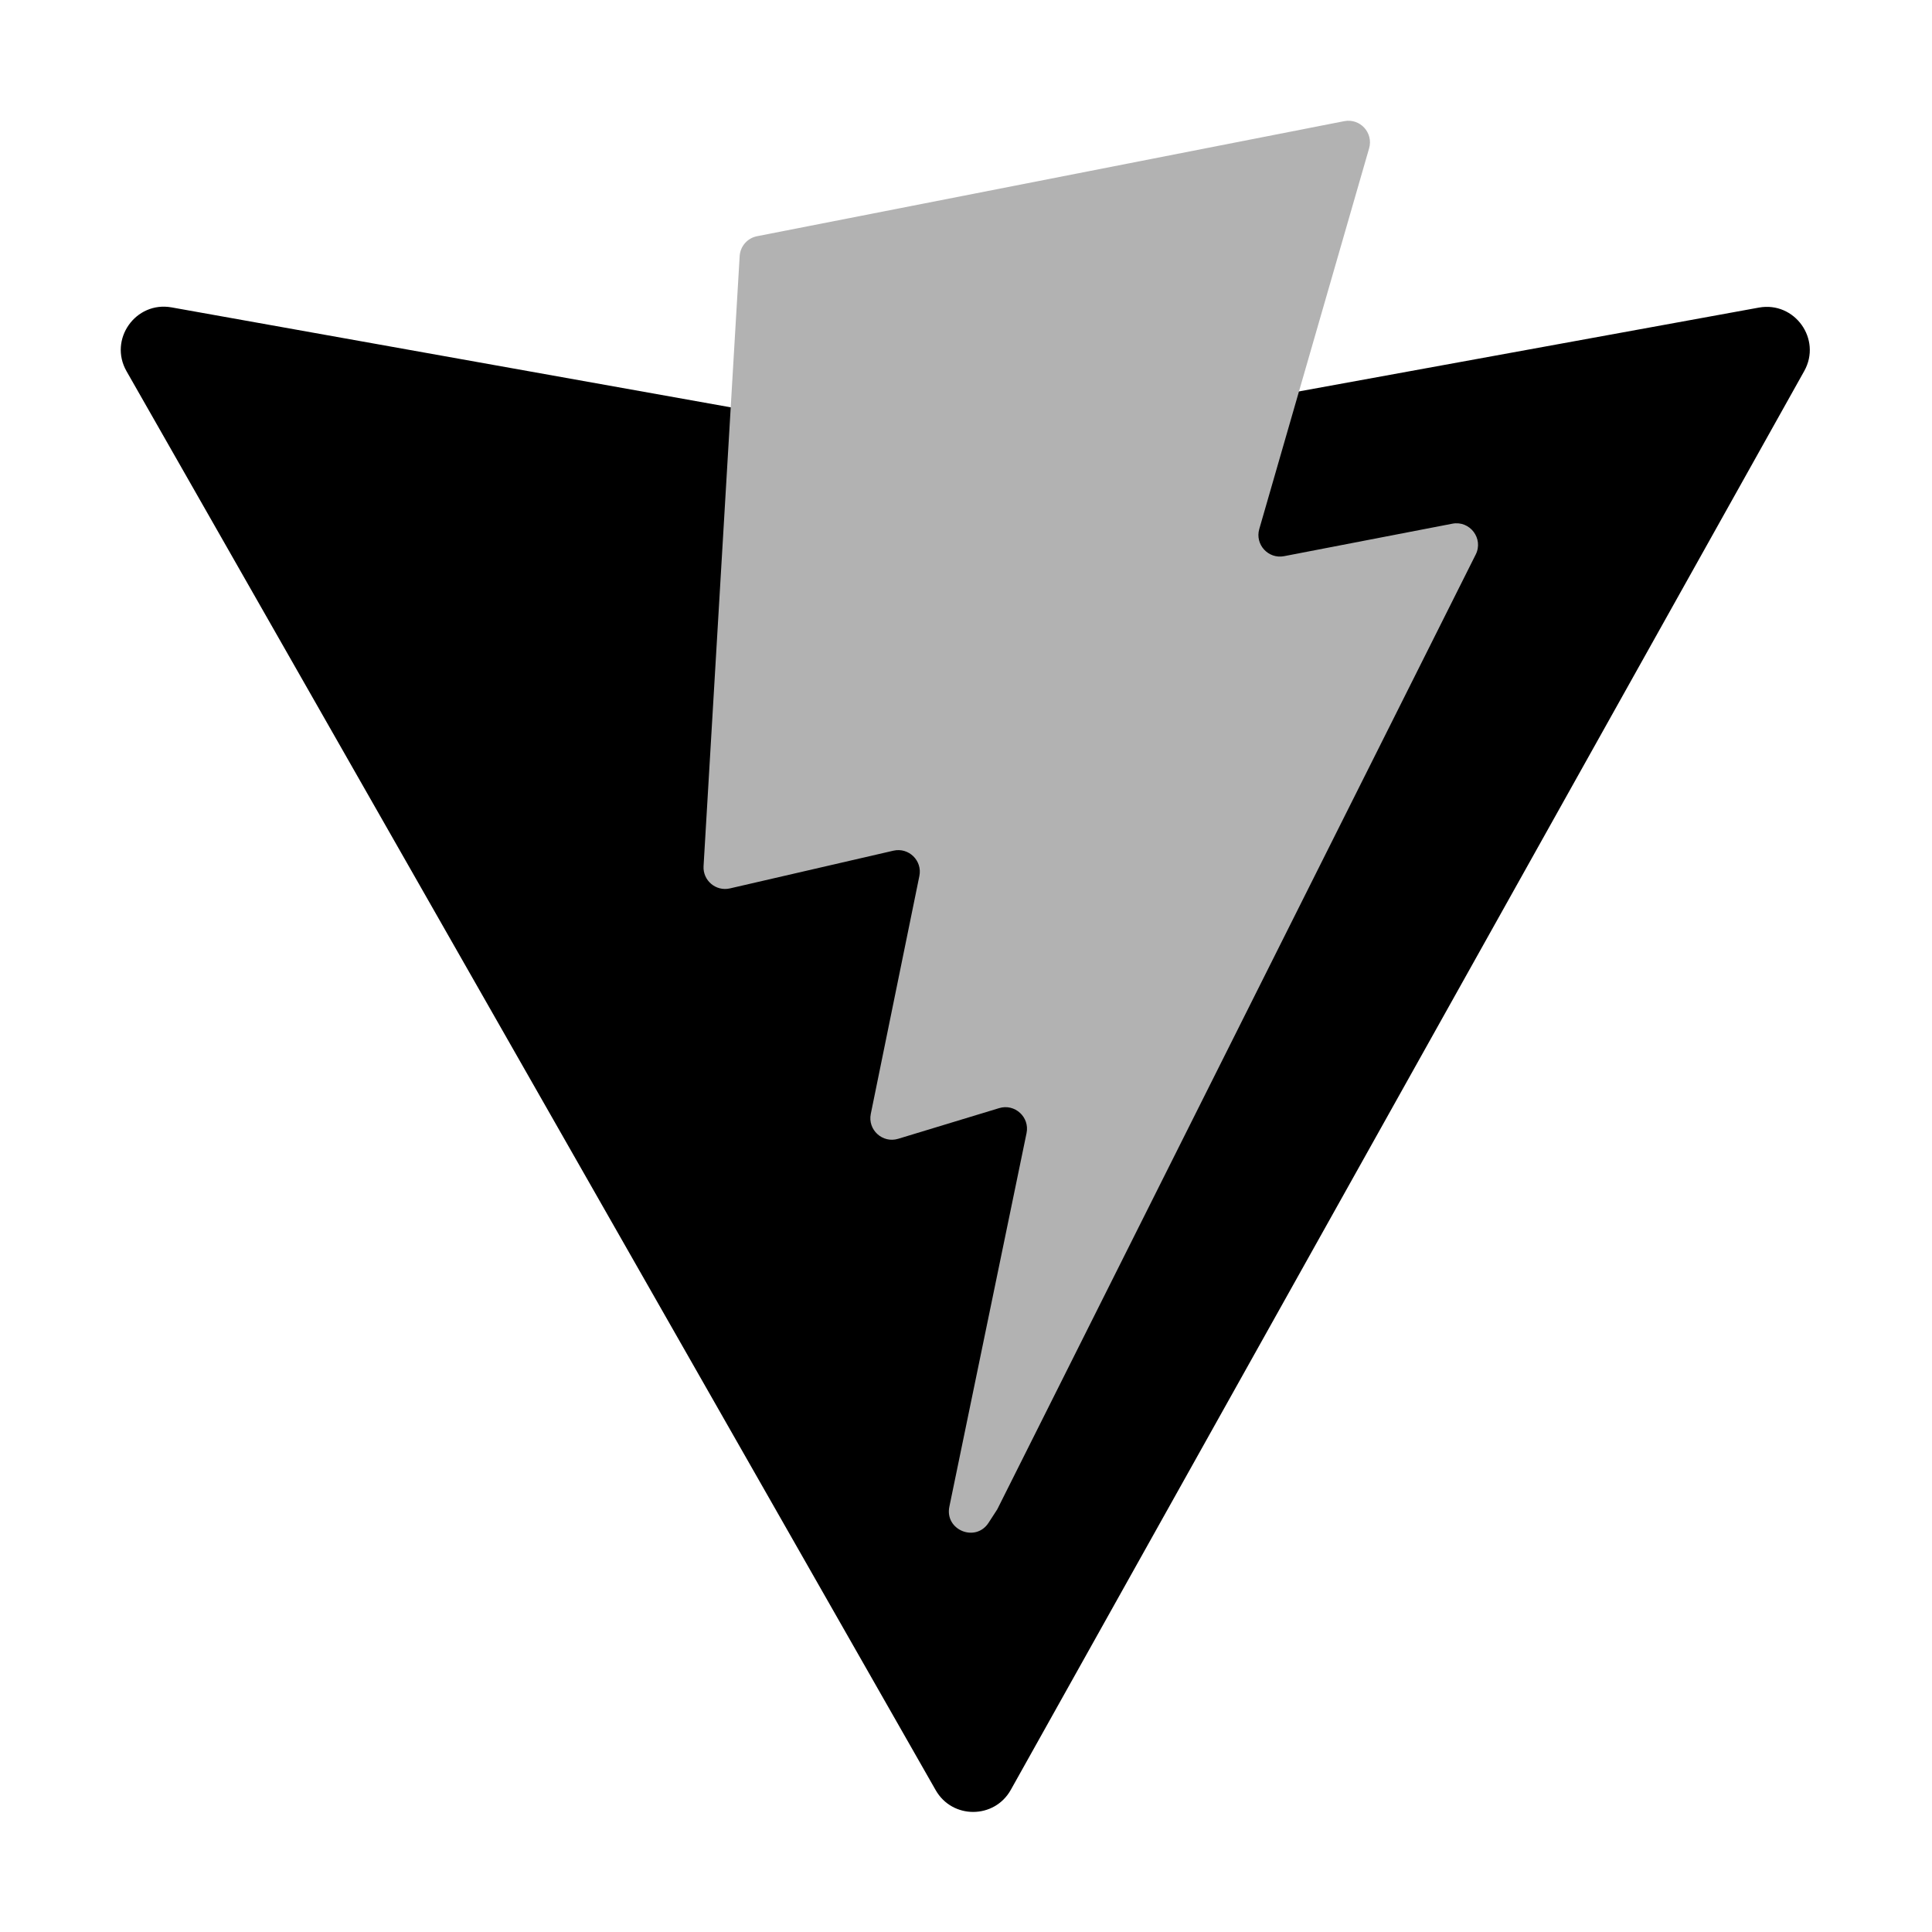
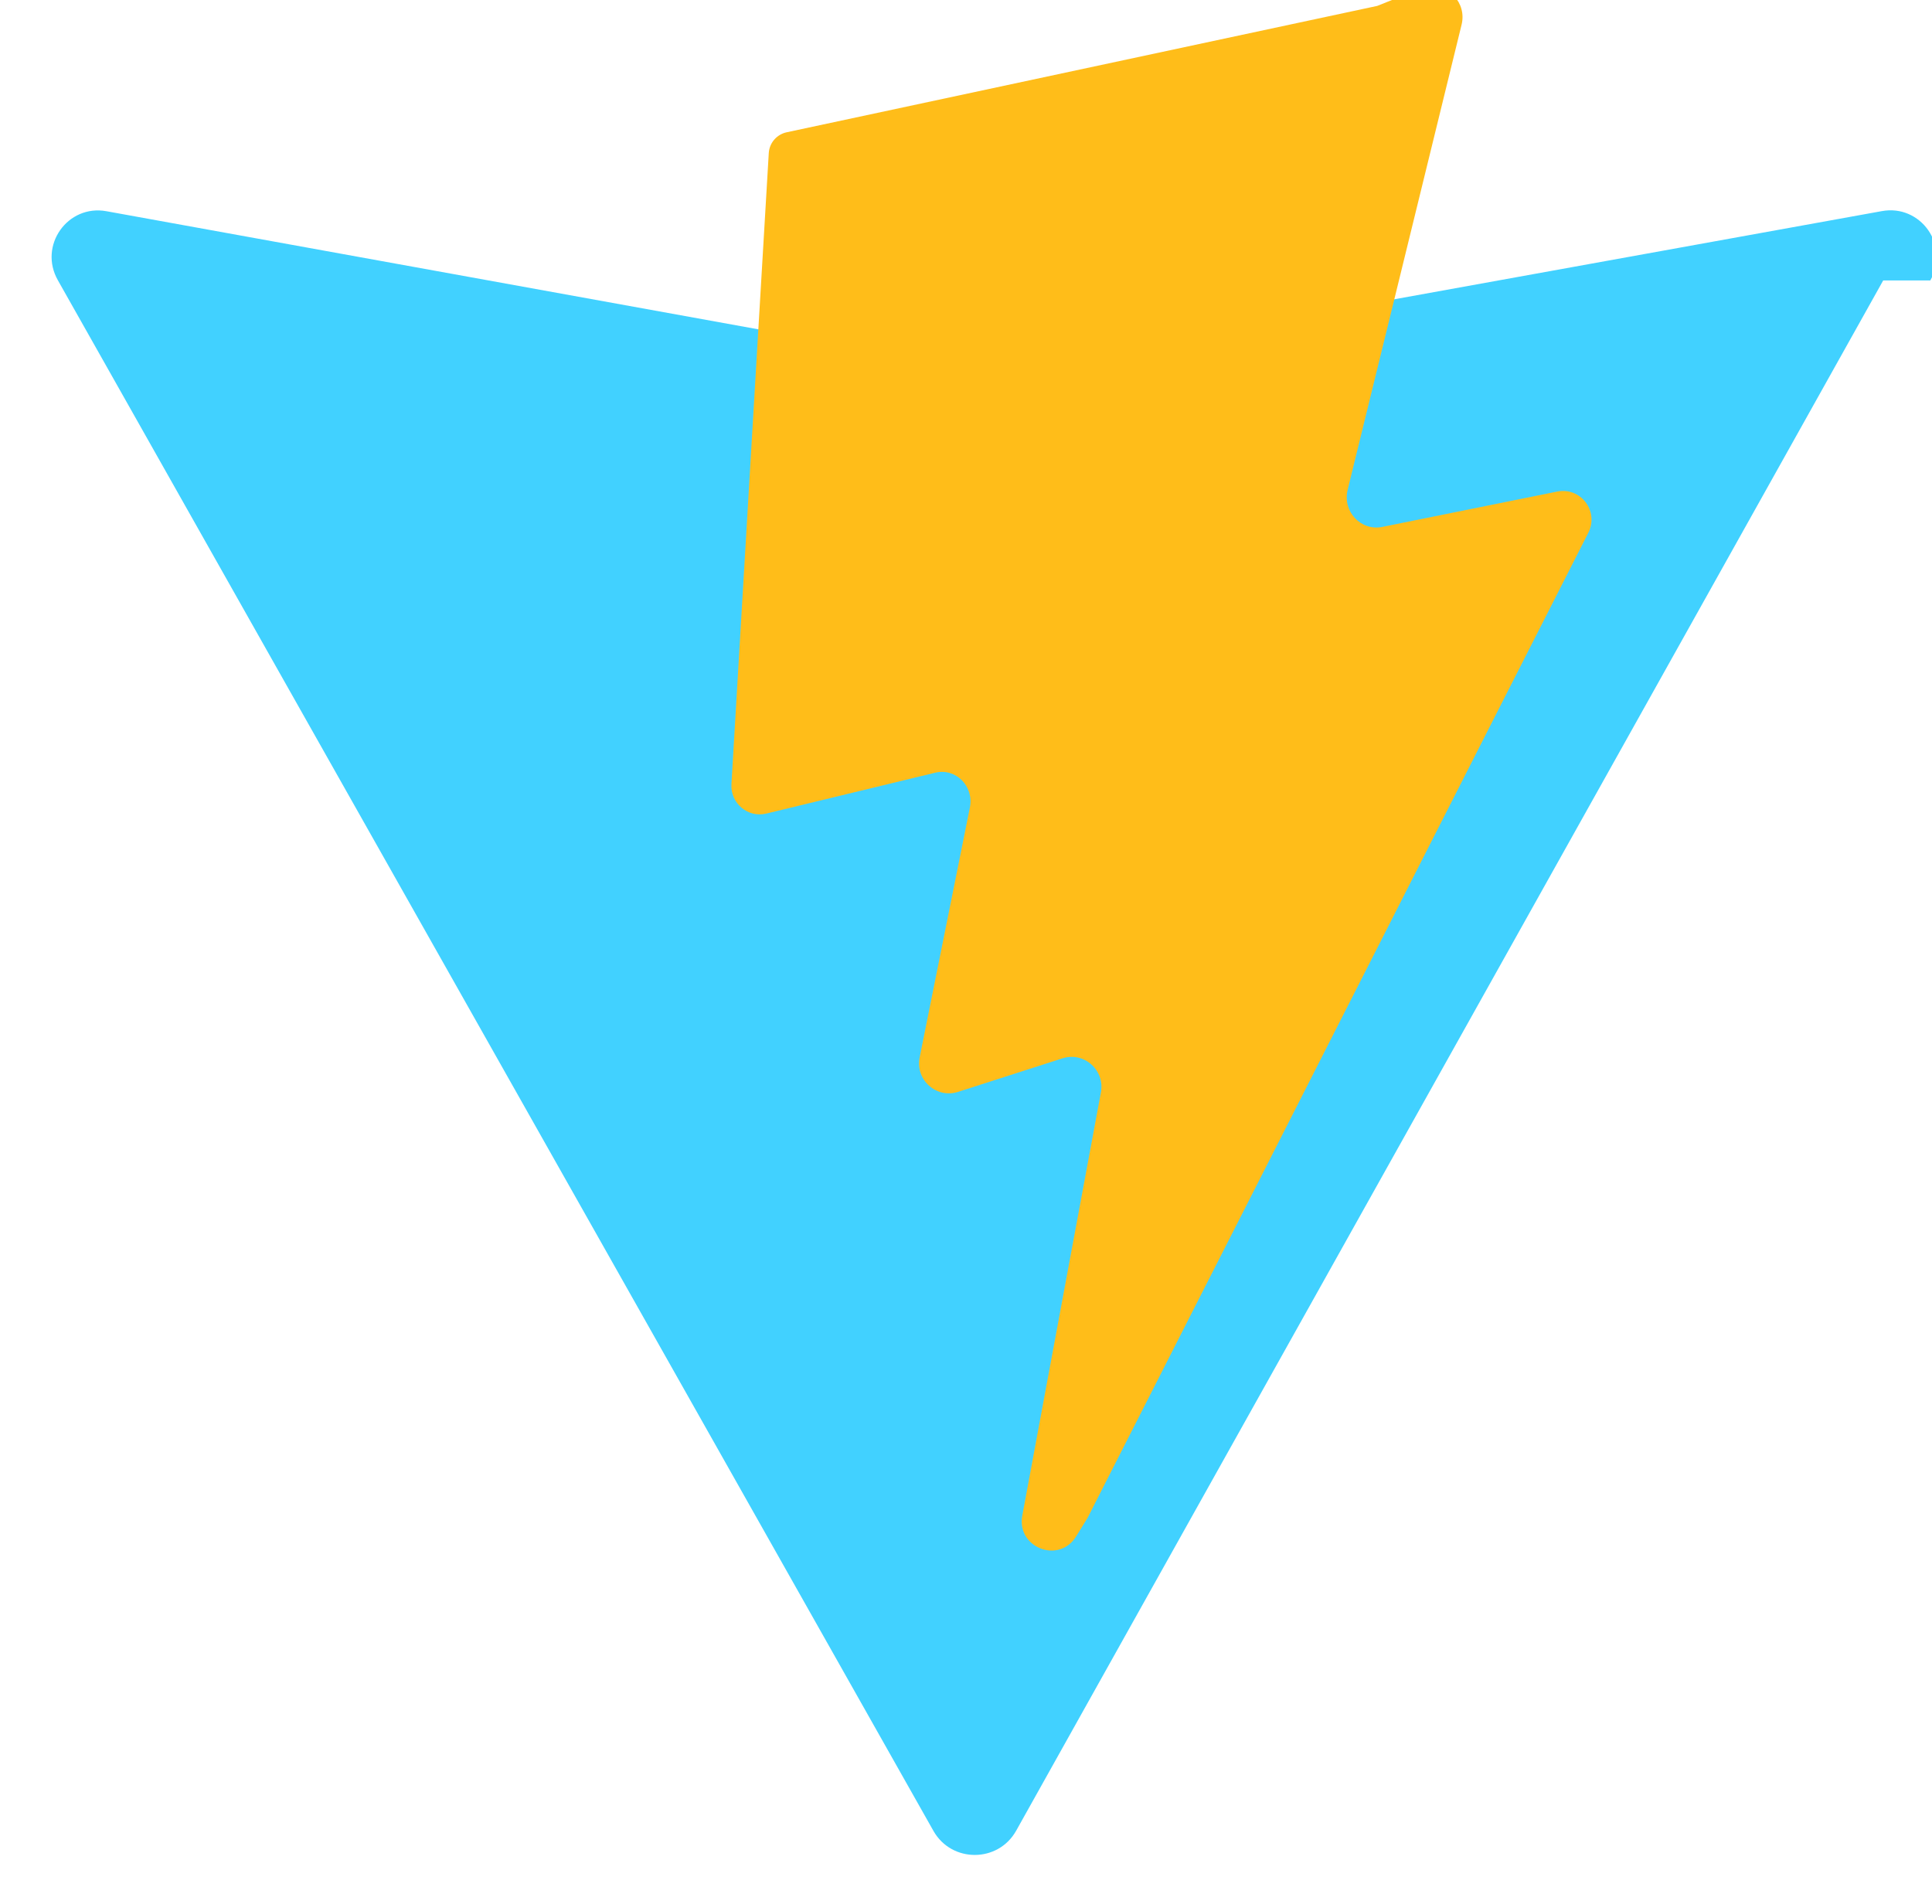
- <svg xmlns="http://www.w3.org/2000/svg" id="Layer_1" version="1.1" viewBox="0 0 800 800">
-   <defs>
-     <style>
-       .st0 {
-         fill: #b2b2b2;
-       }
-     </style>
-   </defs>
-   <path d="M747.09,153.65l-328.54,587.49c-6.79,12.13-24.21,12.2-31.1.13L52.39,153.71c-7.5-13.15,3.75-29.09,18.65-26.43l328.9,58.79c2.1.38,4.25.37,6.34-.01l322.02-58.69c14.86-2.71,26.16,13.1,18.79,26.28h0Z" />
-   <path class="st0" d="M556.61,50.17l-243.13,47.64c-4,.78-6.96,4.17-7.2,8.24l-14.95,252.59c-.35,5.95,5.11,10.57,10.92,9.23l67.69-15.62c6.33-1.46,12.06,4.12,10.75,10.49l-20.11,98.48c-1.36,6.62,4.87,12.3,11.34,10.33l41.81-12.7c6.48-1.97,12.71,3.72,11.34,10.35l-31.96,154.69c-2,9.67,10.87,14.95,16.24,6.65l3.59-5.54,198.12-395.38c3.32-6.62-2.4-14.17-9.67-12.77l-69.68,13.45c-6.55,1.26-12.12-4.84-10.27-11.24l45.48-157.65c1.85-6.42-3.74-12.52-10.3-11.24h0Z" />
+ <svg xmlns="http://www.w3.org/2000/svg" viewBox="0 0 410 404">
+   <path fill="#41D1FF" d="M399.641 59.525 215.643 388.545c-3.816 6.817-13.646 6.86-17.525.085L12.306 59.525c-4.227-7.39 2.045-16.199 10.28-14.698L209.01 78.607c1.155.21 2.336.208 3.49-.006L399.34 44.81c8.233-1.524 14.538 7.273 10.3 14.715Z" />
+   <path fill="#FFBD19" d="M292.268 1.253 166.964 28.07a4.813 4.813 0 0 0-3.816 4.377l-7.926 133.97c-.24 4.058 3.476 7.202 7.39 6.255l35.85-8.678c4.37-1.058 8.272 2.862 7.362 7.39l-10.657 53.03c-.958 4.764 3.533 8.803 8.143 7.322l22.162-7.12c4.62-1.484 9.112 2.575 8.136 7.352L216.97 321.54c-1.397 6.846 7.728 10.494 11.393 4.553l2.449-3.967L337.084 113.04c2.279-4.557-1.648-9.718-6.628-8.712l-37.085 7.497c-4.59.928-8.509-3.26-7.375-7.89l24.174-98.693c1.137-4.639-2.8-8.837-7.461-7.957l-.44.087v-.12Z" />
</svg>
